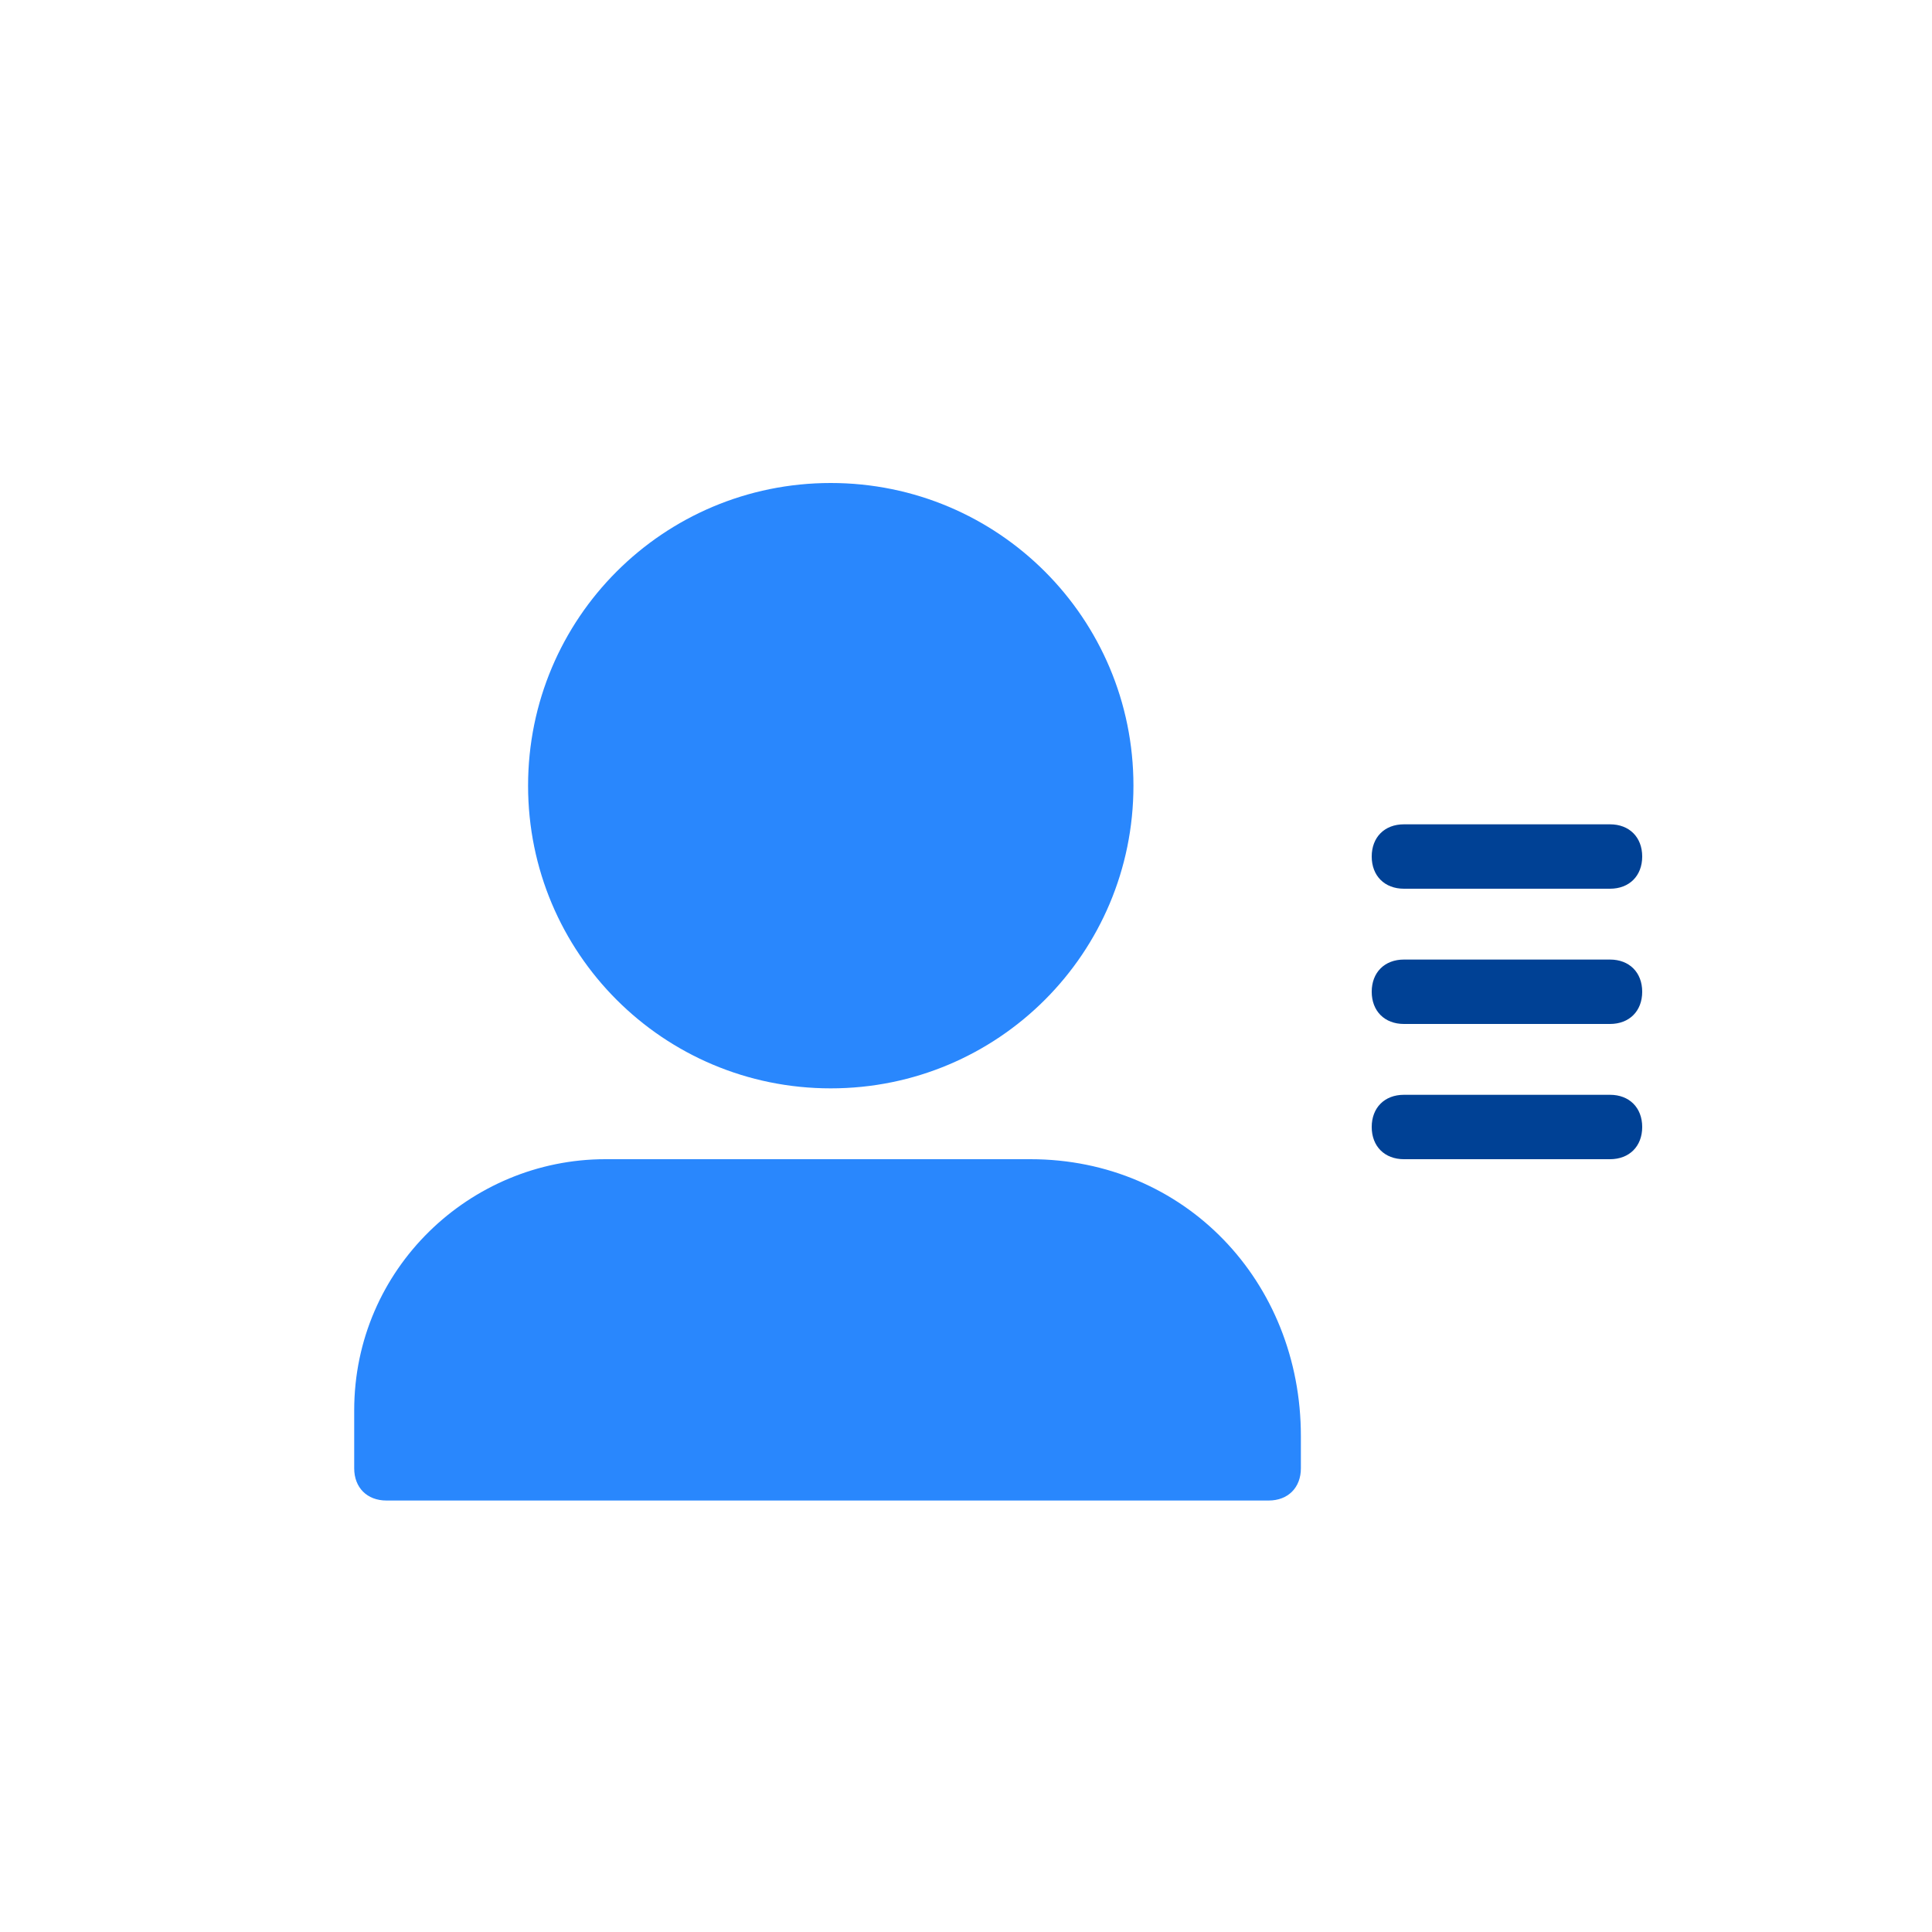
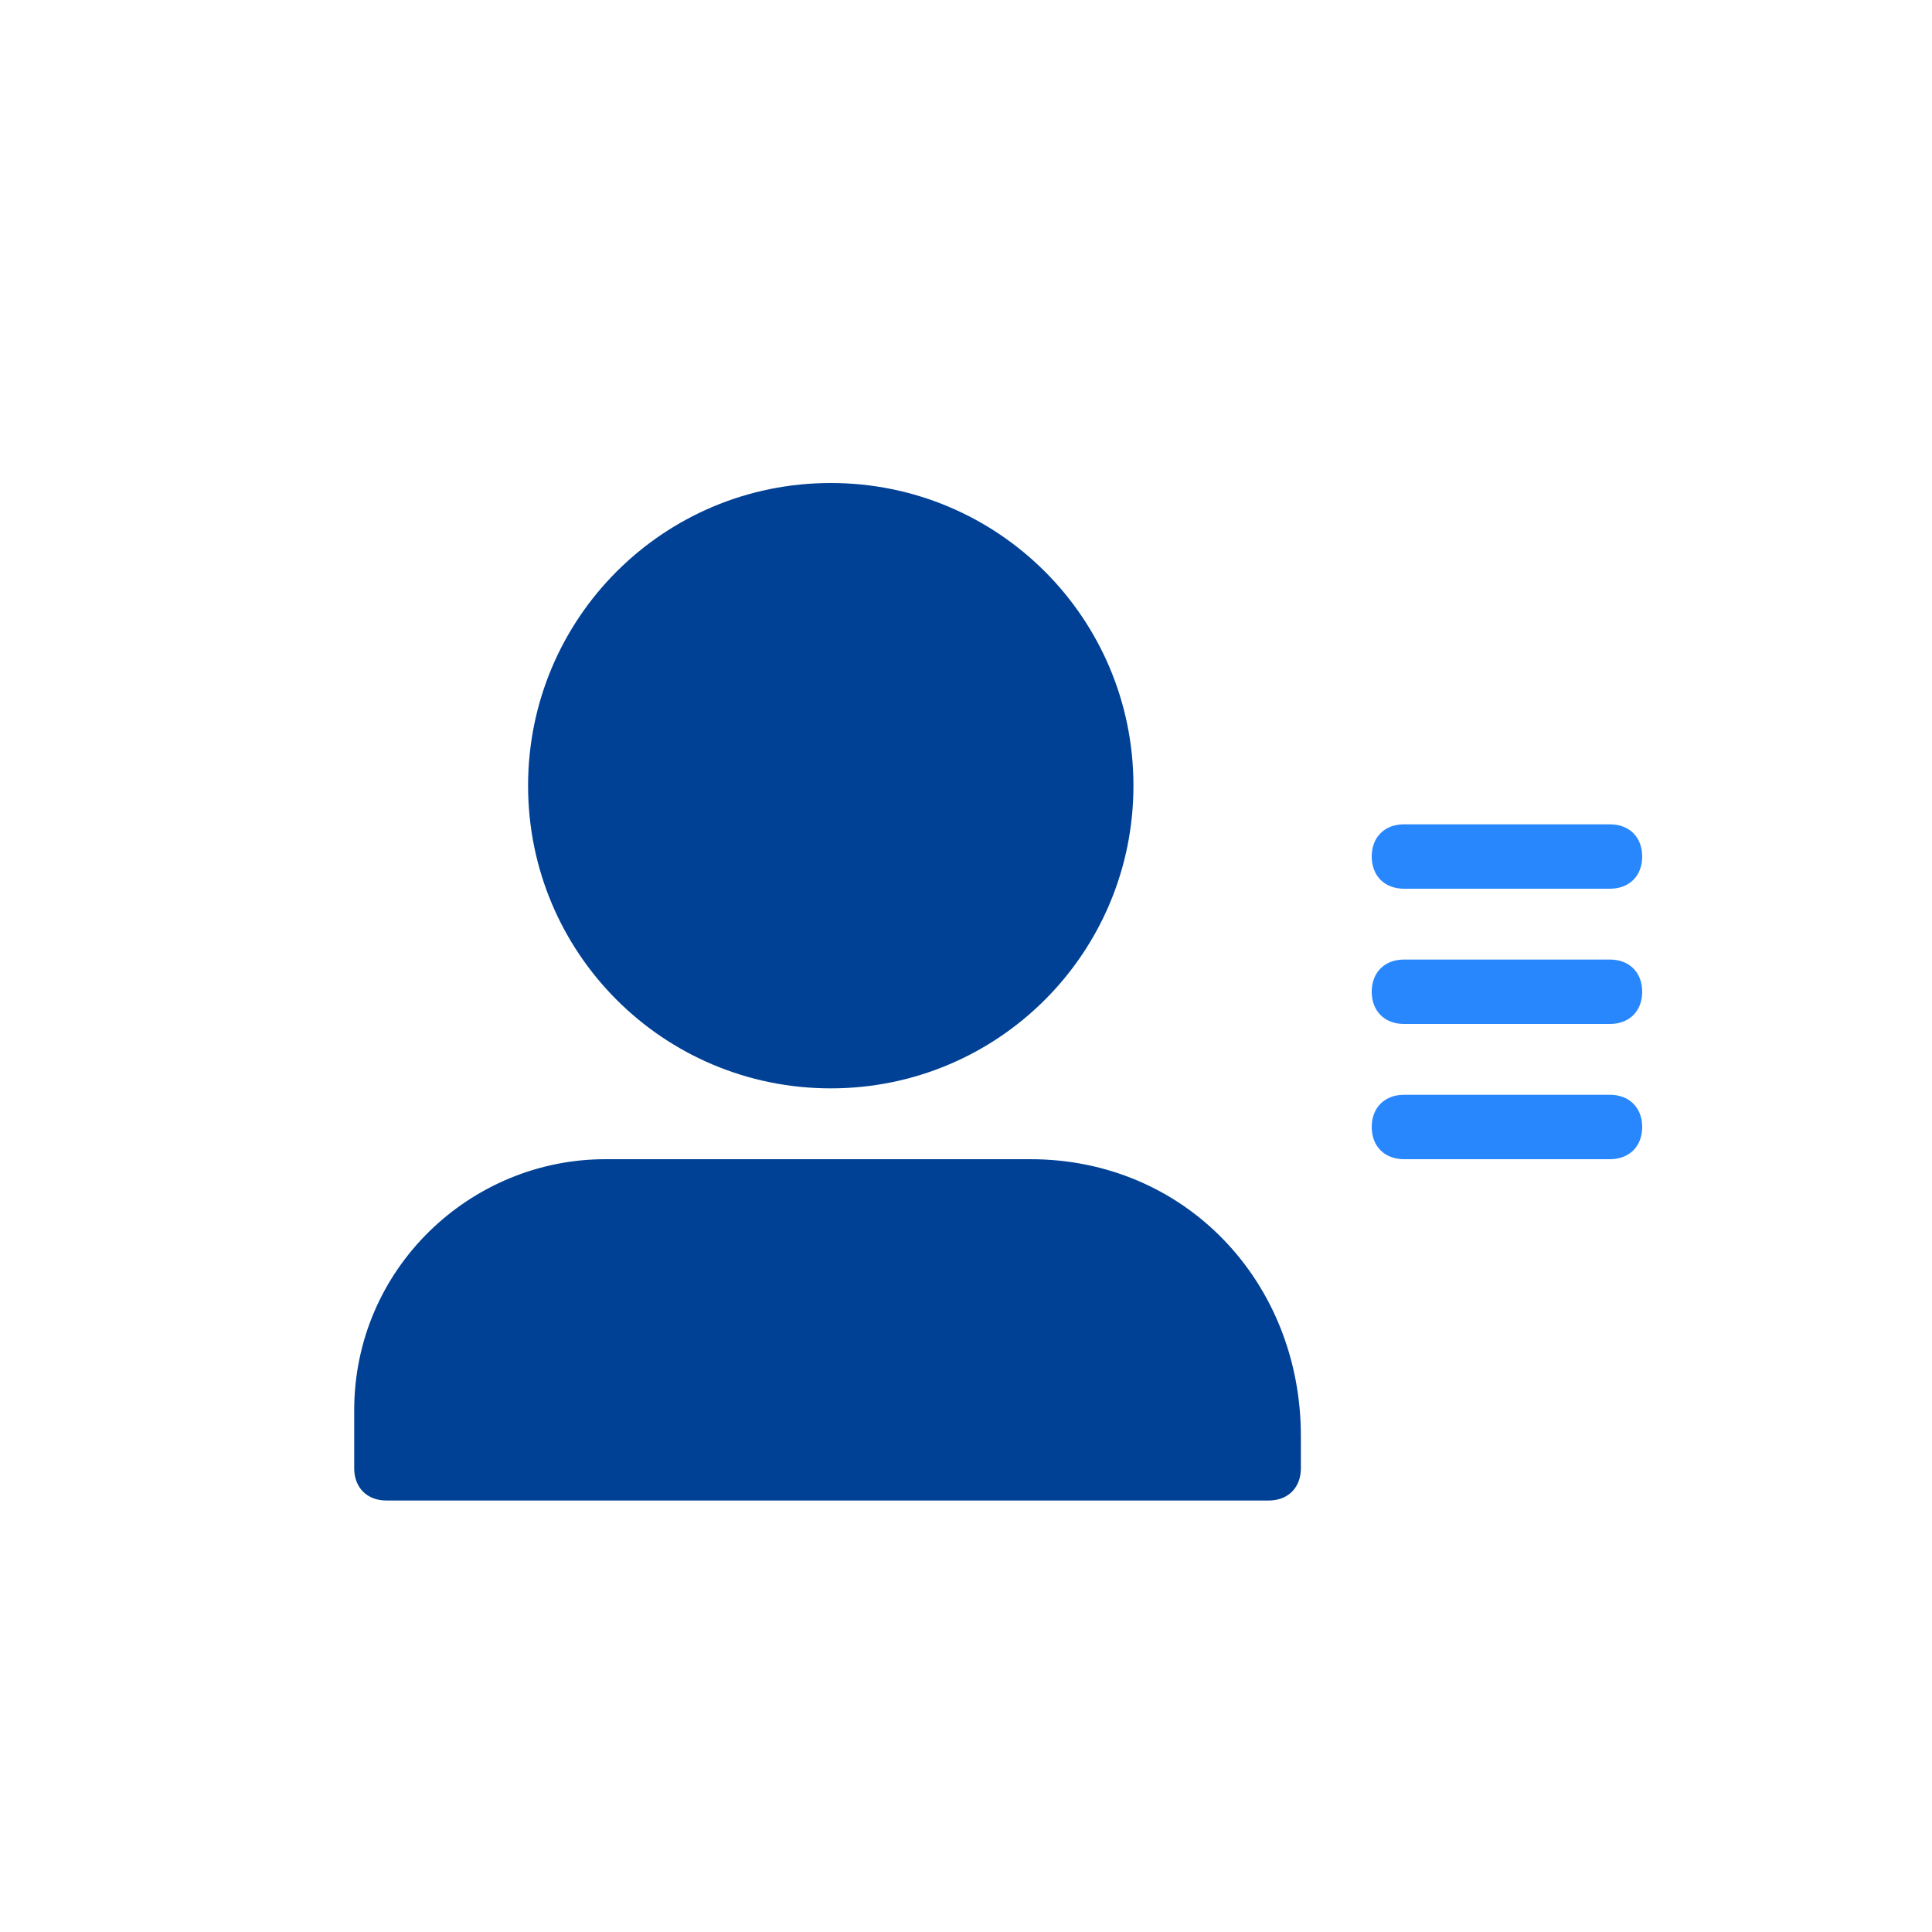
<svg xmlns="http://www.w3.org/2000/svg" version="1.1" id="prefix__Layer_1" x="0" y="0" viewBox="0 0 30 30" xml:space="preserve">
-   <style>.prefix__st0{fill:#004195}.prefix__st1{fill:#2987FD}</style>
+   <style>.prefix__st0{fill:#2987FD}.prefix__st1{fill:#004195}</style>
  <path class="prefix__st0" d="M21.8 13.8H25c.3 0 .5-.2.5-.5s-.2-.5-.5-.5h-3.2c-.3 0-.5.2-.5.5s.2.5.5.5zM25 14.9h-3.2c-.3 0-.5.2-.5.5s.2.5.5.5H25c.3 0 .5-.2.5-.5s-.2-.5-.5-.5zM25 17h-3.2c-.3 0-.5.2-.5.5s.2.5.5.5H25c.3 0 .5-.2.5-.5s-.2-.5-.5-.5z" />
  <path class="prefix__st1" d="M17.6 12.2c0 2.6-2.1 4.7-4.7 4.7s-4.7-2.1-4.7-4.7 2.1-4.7 4.7-4.7 4.7 2.1 4.7 4.7zM16 18H9.4c-2.1 0-3.9 1.7-3.9 3.9v.9c0 .3.2.5.5.5h13.7c.3 0 .5-.2.5-.5v-.5c0-2.4-1.8-4.3-4.2-4.3z" />
</svg>
